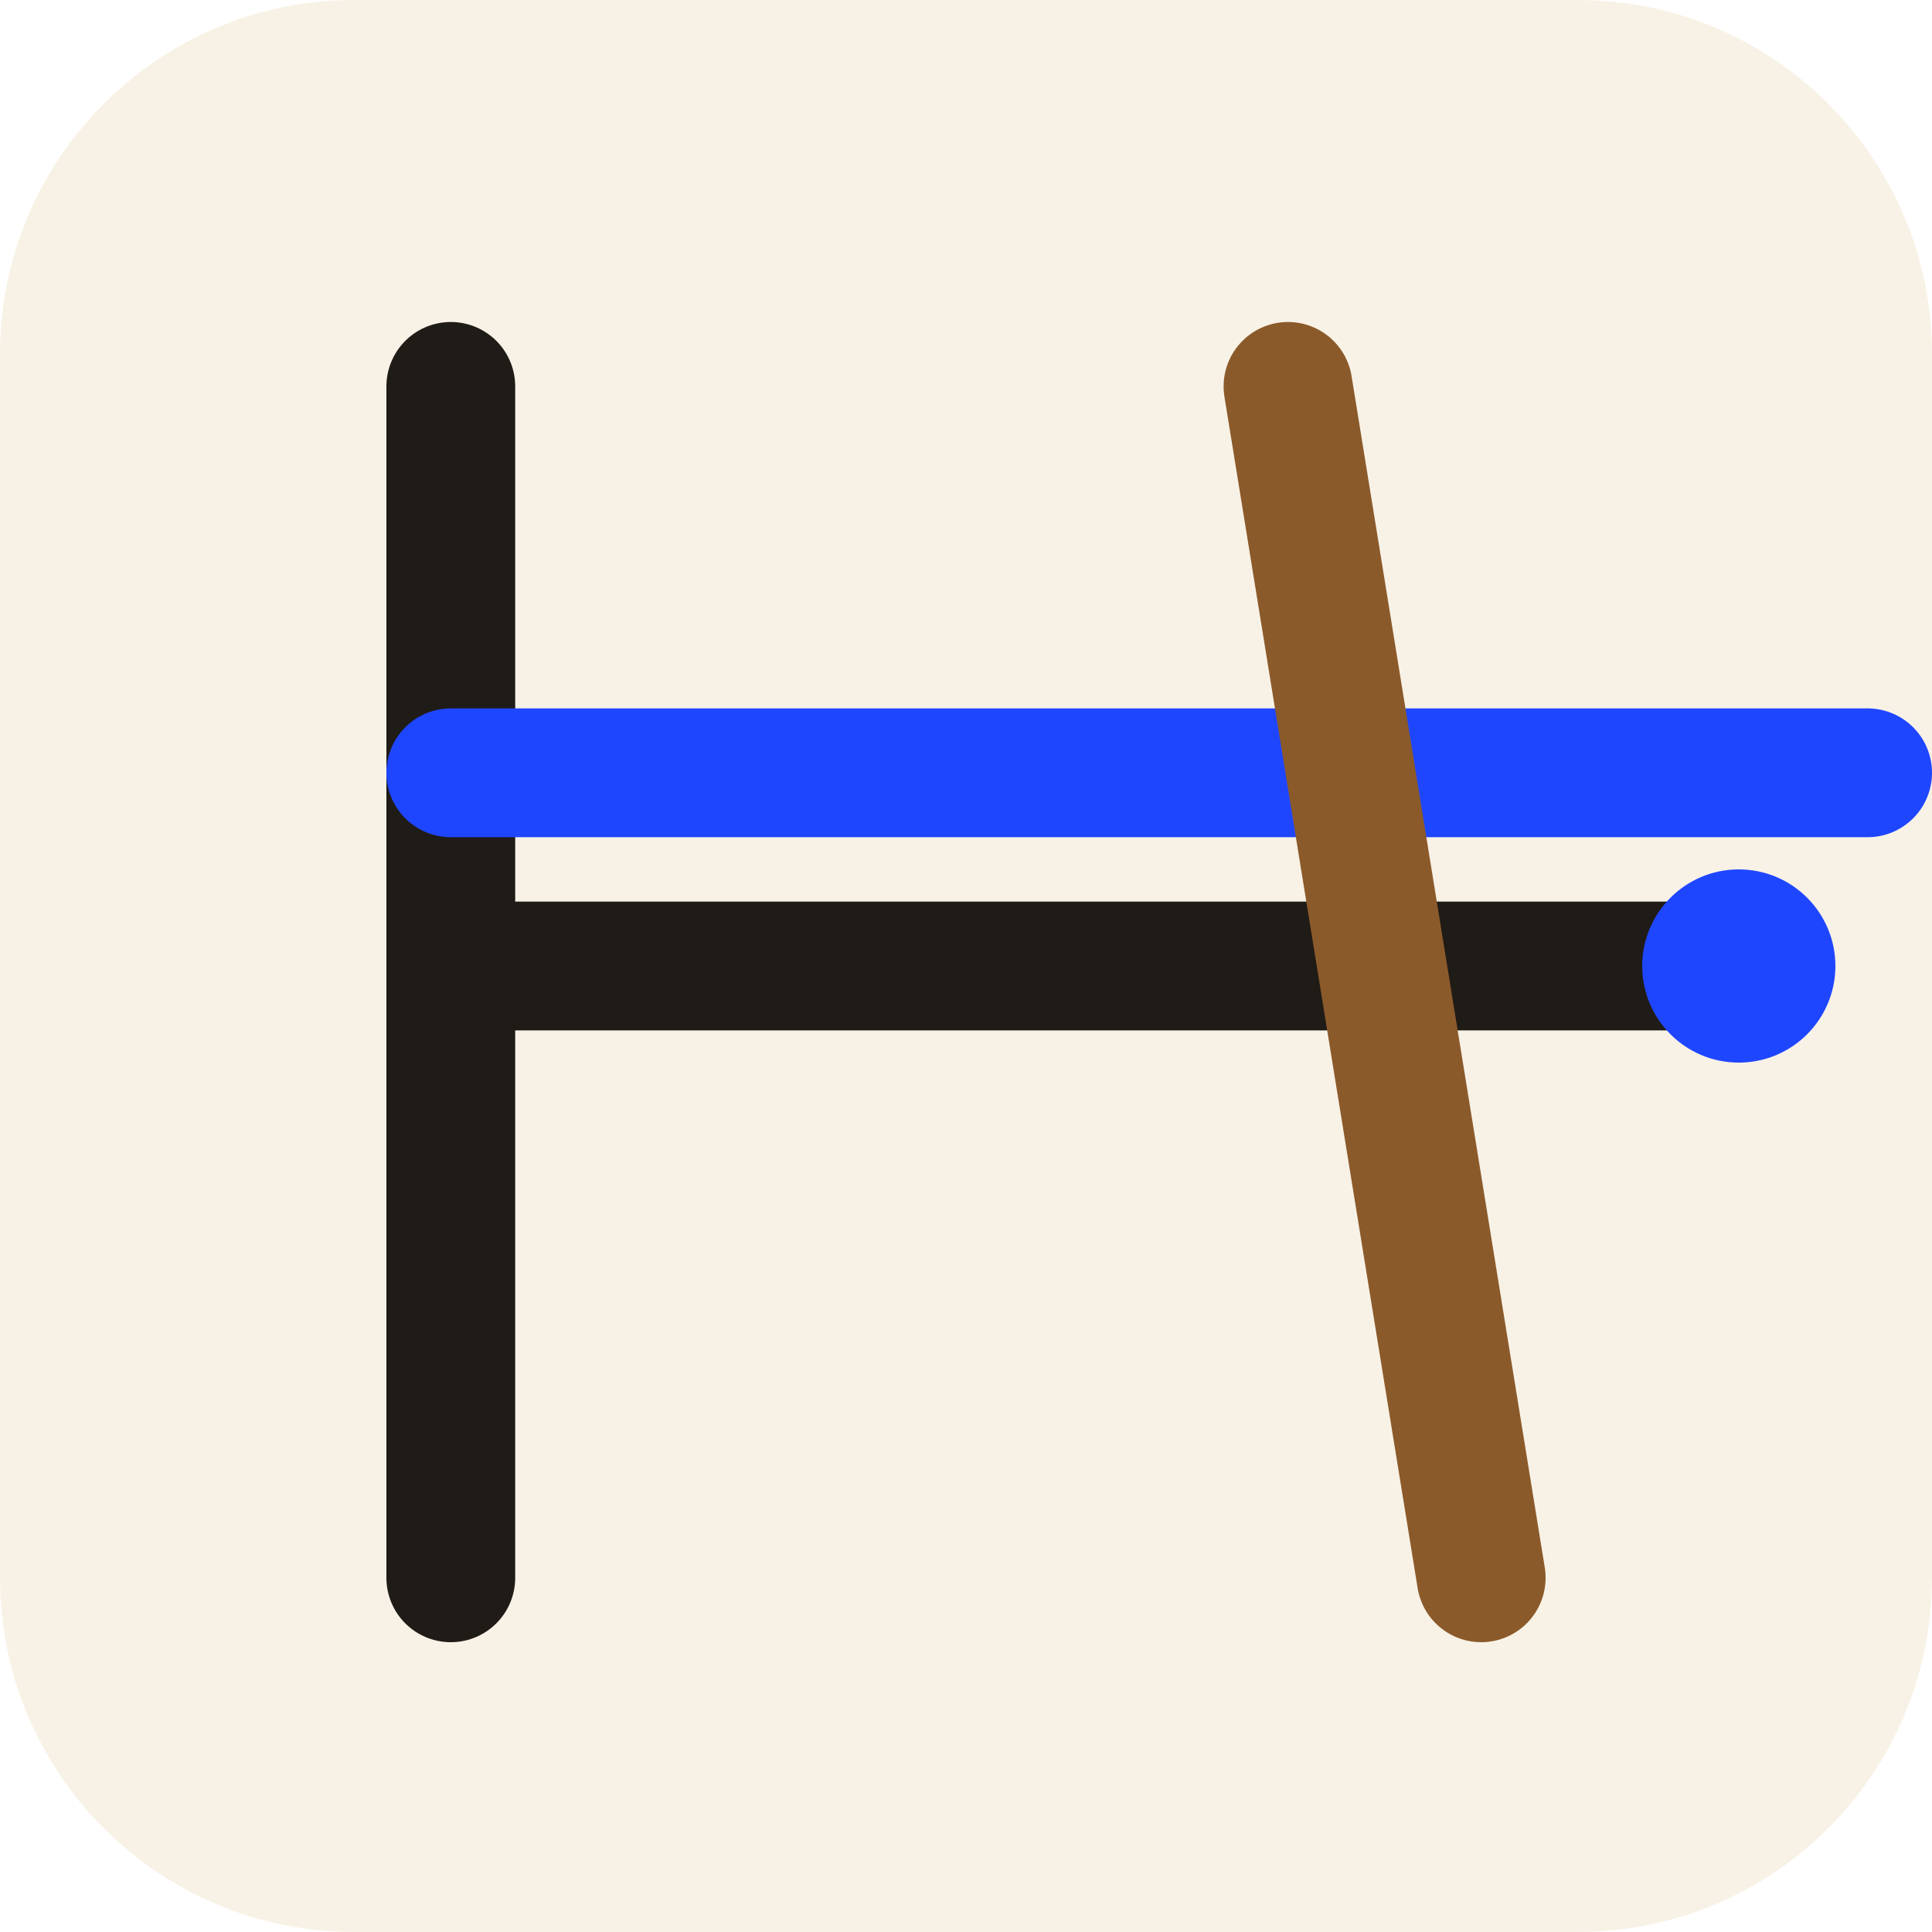
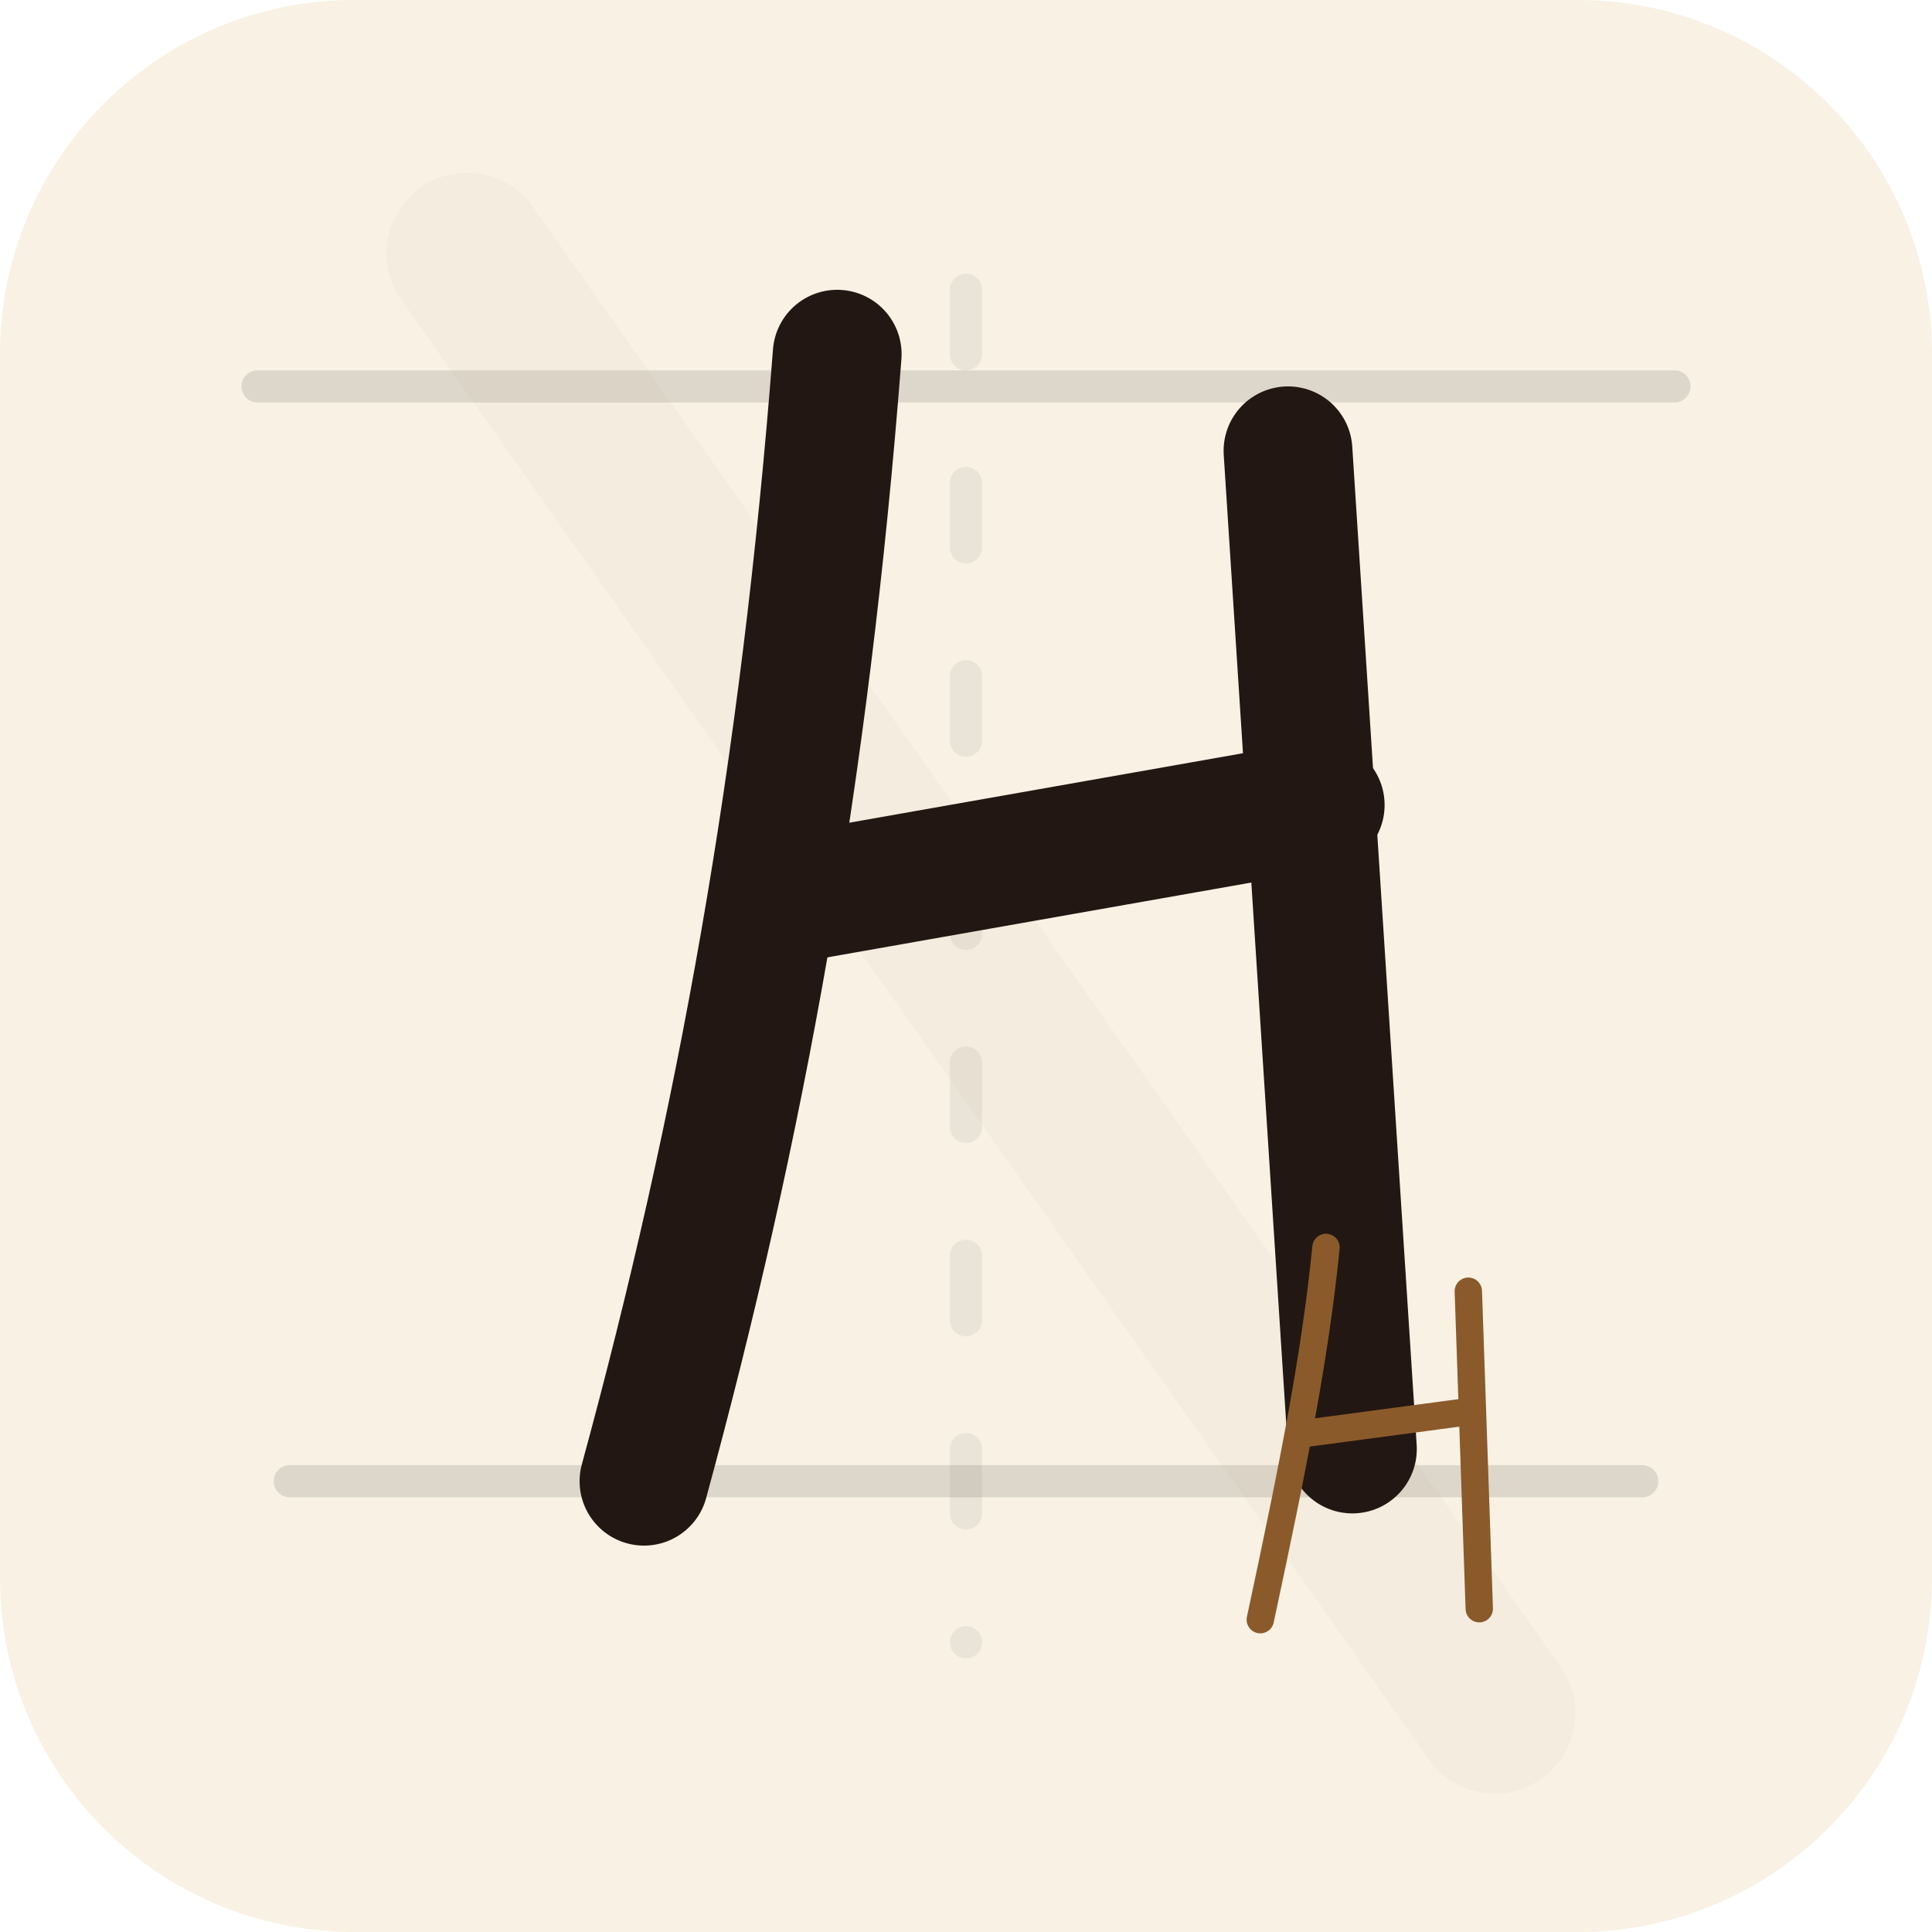
<svg xmlns="http://www.w3.org/2000/svg" viewBox="0 0 120 120" role="img" aria-label="h">
-   <rect width="120" height="120" rx="22" fill="#f8f2e6" />
-   <path d="M28 98 L28 24" stroke="#1f1b16" stroke-width="8" stroke-linecap="round" />
-   <path d="M28 48 L116 48" stroke="#1f46ff" stroke-width="8" stroke-linecap="round" />
-   <path d="M28 60 L106 60" stroke="#1f1b16" stroke-width="8" stroke-linecap="round" />
-   <path d="M80 24 L92 98" stroke="#8b5a2b" stroke-width="8" stroke-linecap="round" />
-   <circle cx="108" cy="60" r="6" fill="#1f46ff" />
+   <rect width="120" height="120" rx="22" fill="#f8f1e4" />
+   <path d="M16 24 L104 24" stroke="rgba(23, 20, 17, 0.12)" stroke-width="2" stroke-linecap="round" />
+   <path d="M18 92 L102 92" stroke="rgba(23, 20, 17, 0.12)" stroke-width="2" stroke-linecap="round" />
+   <path d="M60 18 L60 102" stroke="rgba(23, 20, 17, 0.06)" stroke-width="2" stroke-dasharray="4 8" stroke-linecap="round" />
+   <g transform="rotate(4 60 60)" opacity="0.28">
+     <path d="M26 18 L96 104" stroke="rgba(139, 90, 43, 0.12)" stroke-width="10" stroke-linecap="round" />
+   </g>
+   <g>
+     <path d="M40 92 C46 70 50 48 52 22" fill="none" stroke="#221712" stroke-width="8" stroke-linecap="round" stroke-linejoin="round" />
+     <path d="M48 56 L82 50" fill="none" stroke="#221712" stroke-width="8" stroke-linecap="round" stroke-linejoin="round" />
+     <path d="M80 28 L84 90" fill="none" stroke="#221712" stroke-width="8" stroke-linecap="round" stroke-linejoin="round" />
+   </g>
+   <g transform="translate(64 70) scale(0.34)">
+     <path d="M42 90 C48 62 52 42 54 22" fill="none" stroke="#8b5a2b" stroke-width="5" stroke-linecap="round" stroke-linejoin="round" />
+     <path d="M50 56 L80 52" fill="none" stroke="#8b5a2b" stroke-width="5" stroke-linecap="round" stroke-linejoin="round" />
+     <path d="M80 30 L82 88" fill="none" stroke="#8b5a2b" stroke-width="5" stroke-linecap="round" stroke-linejoin="round" />
+   </g>
</svg>
